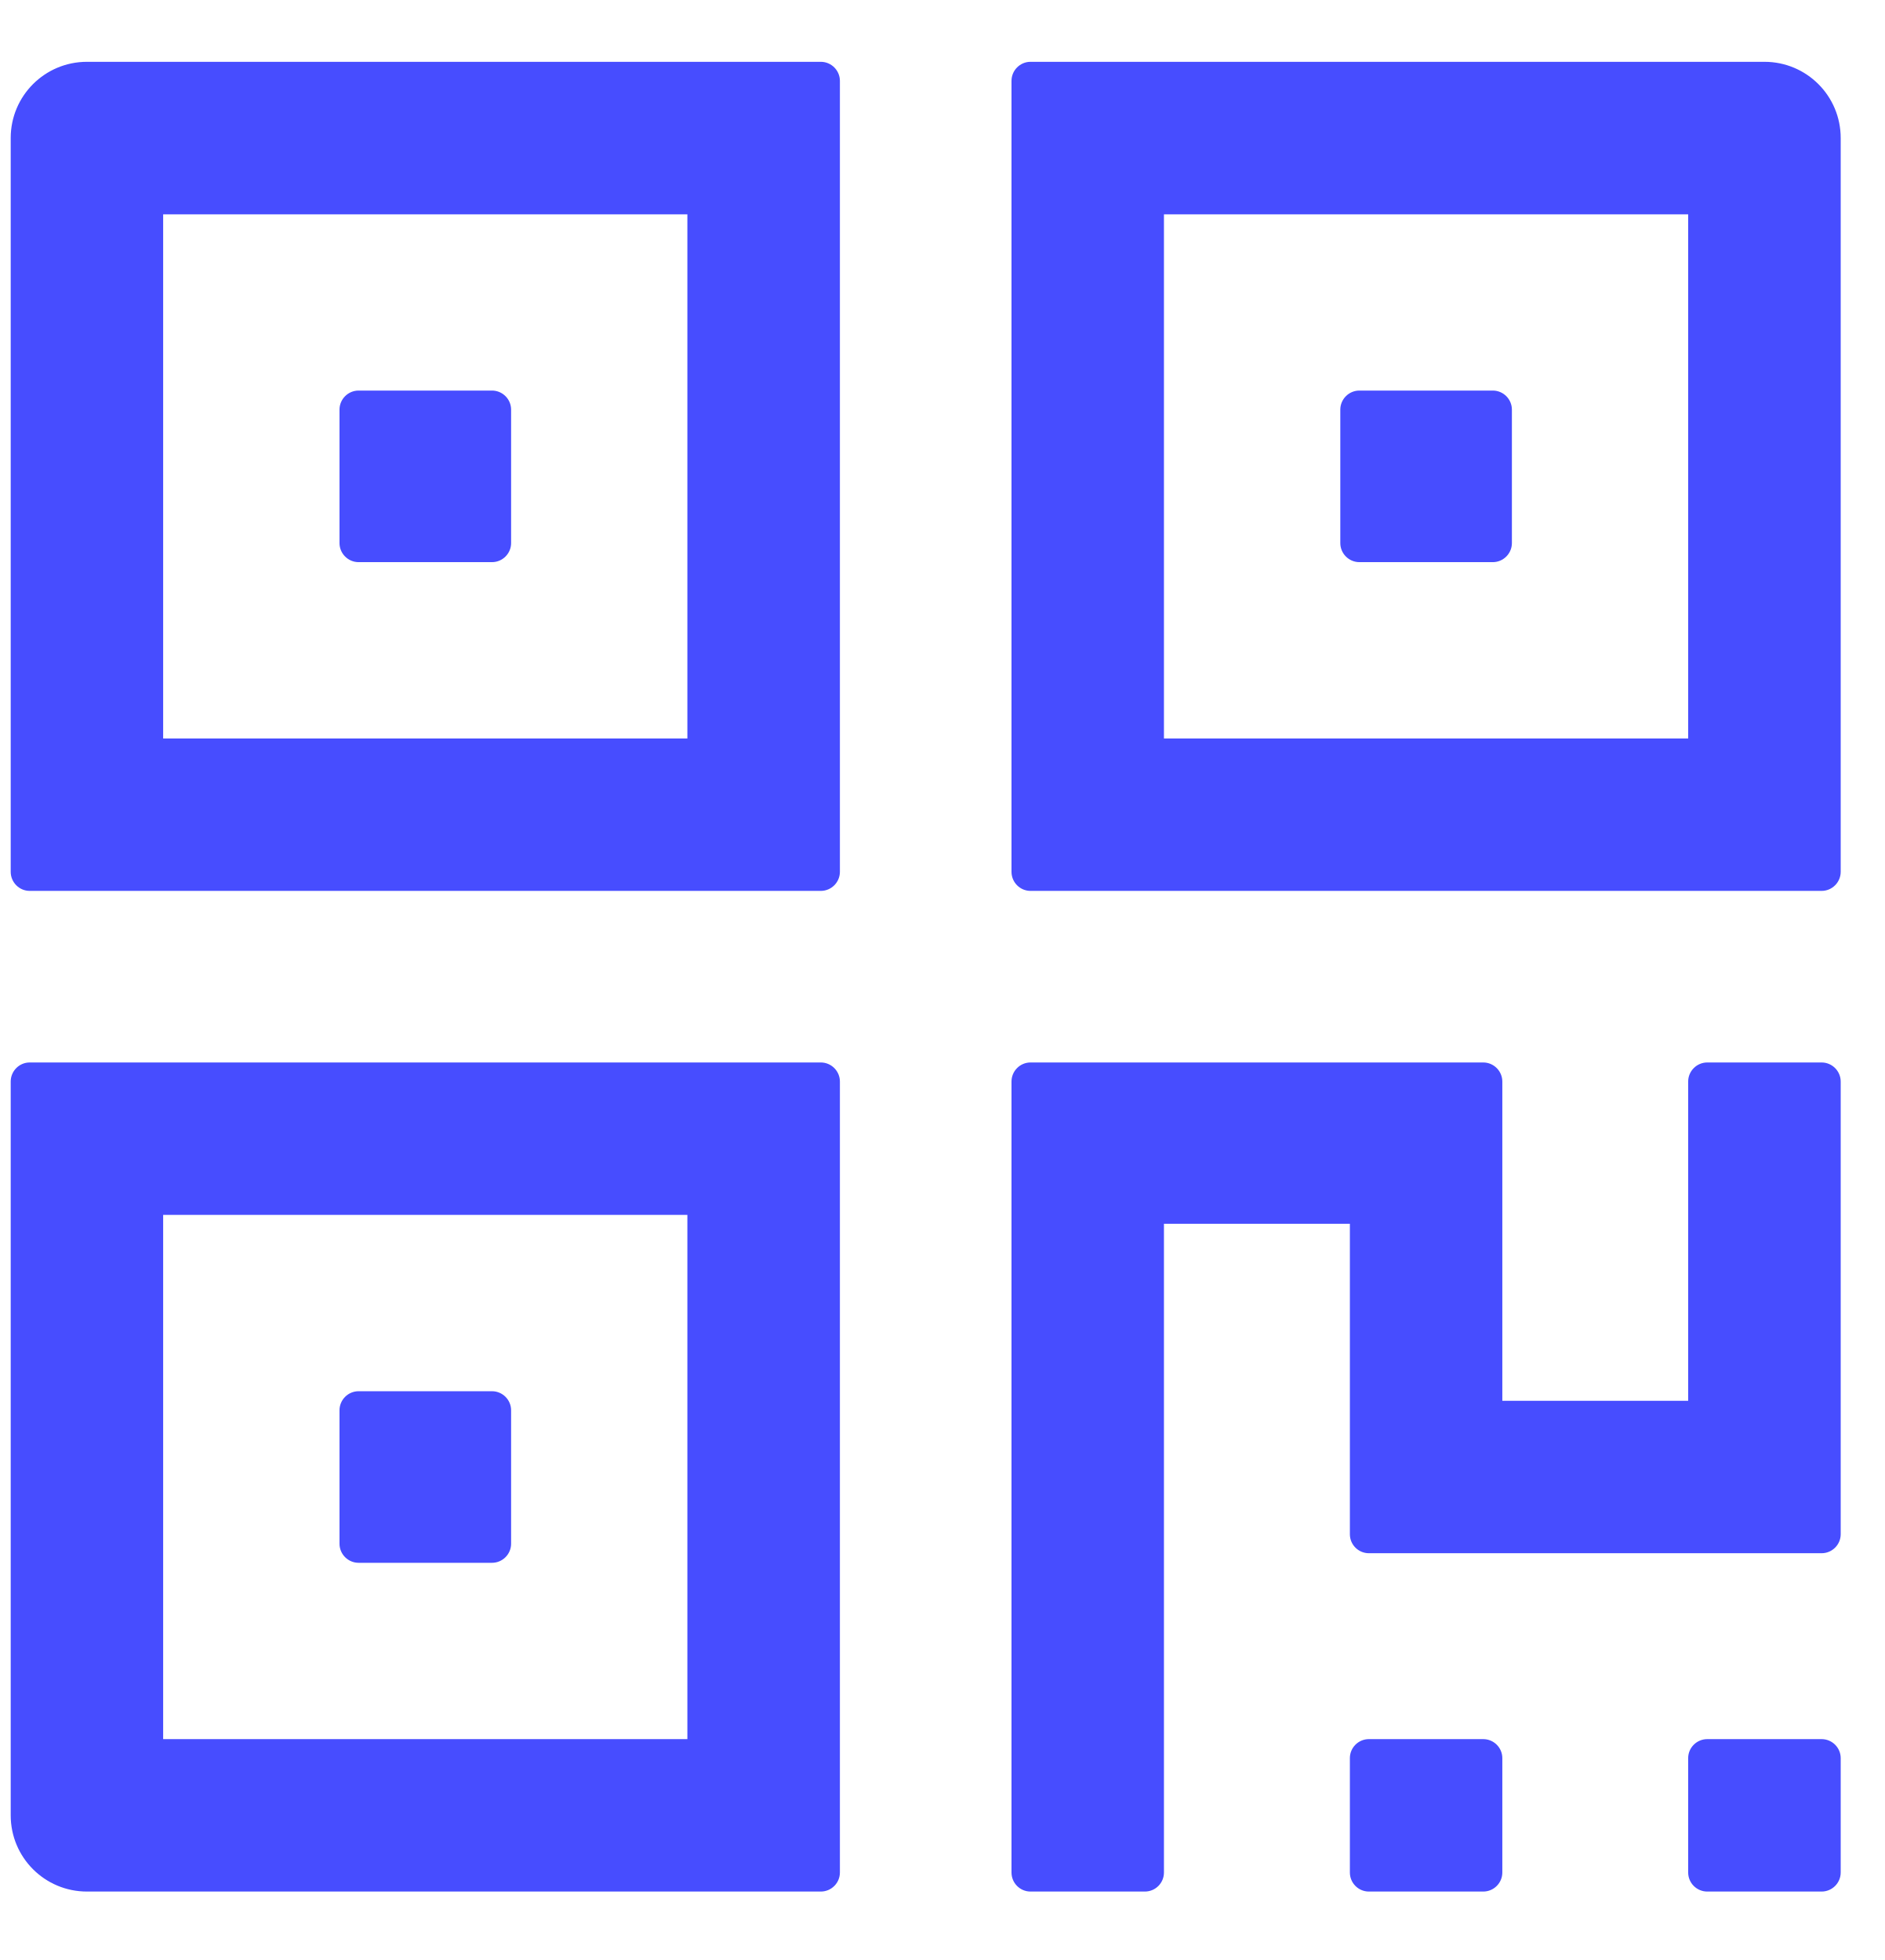
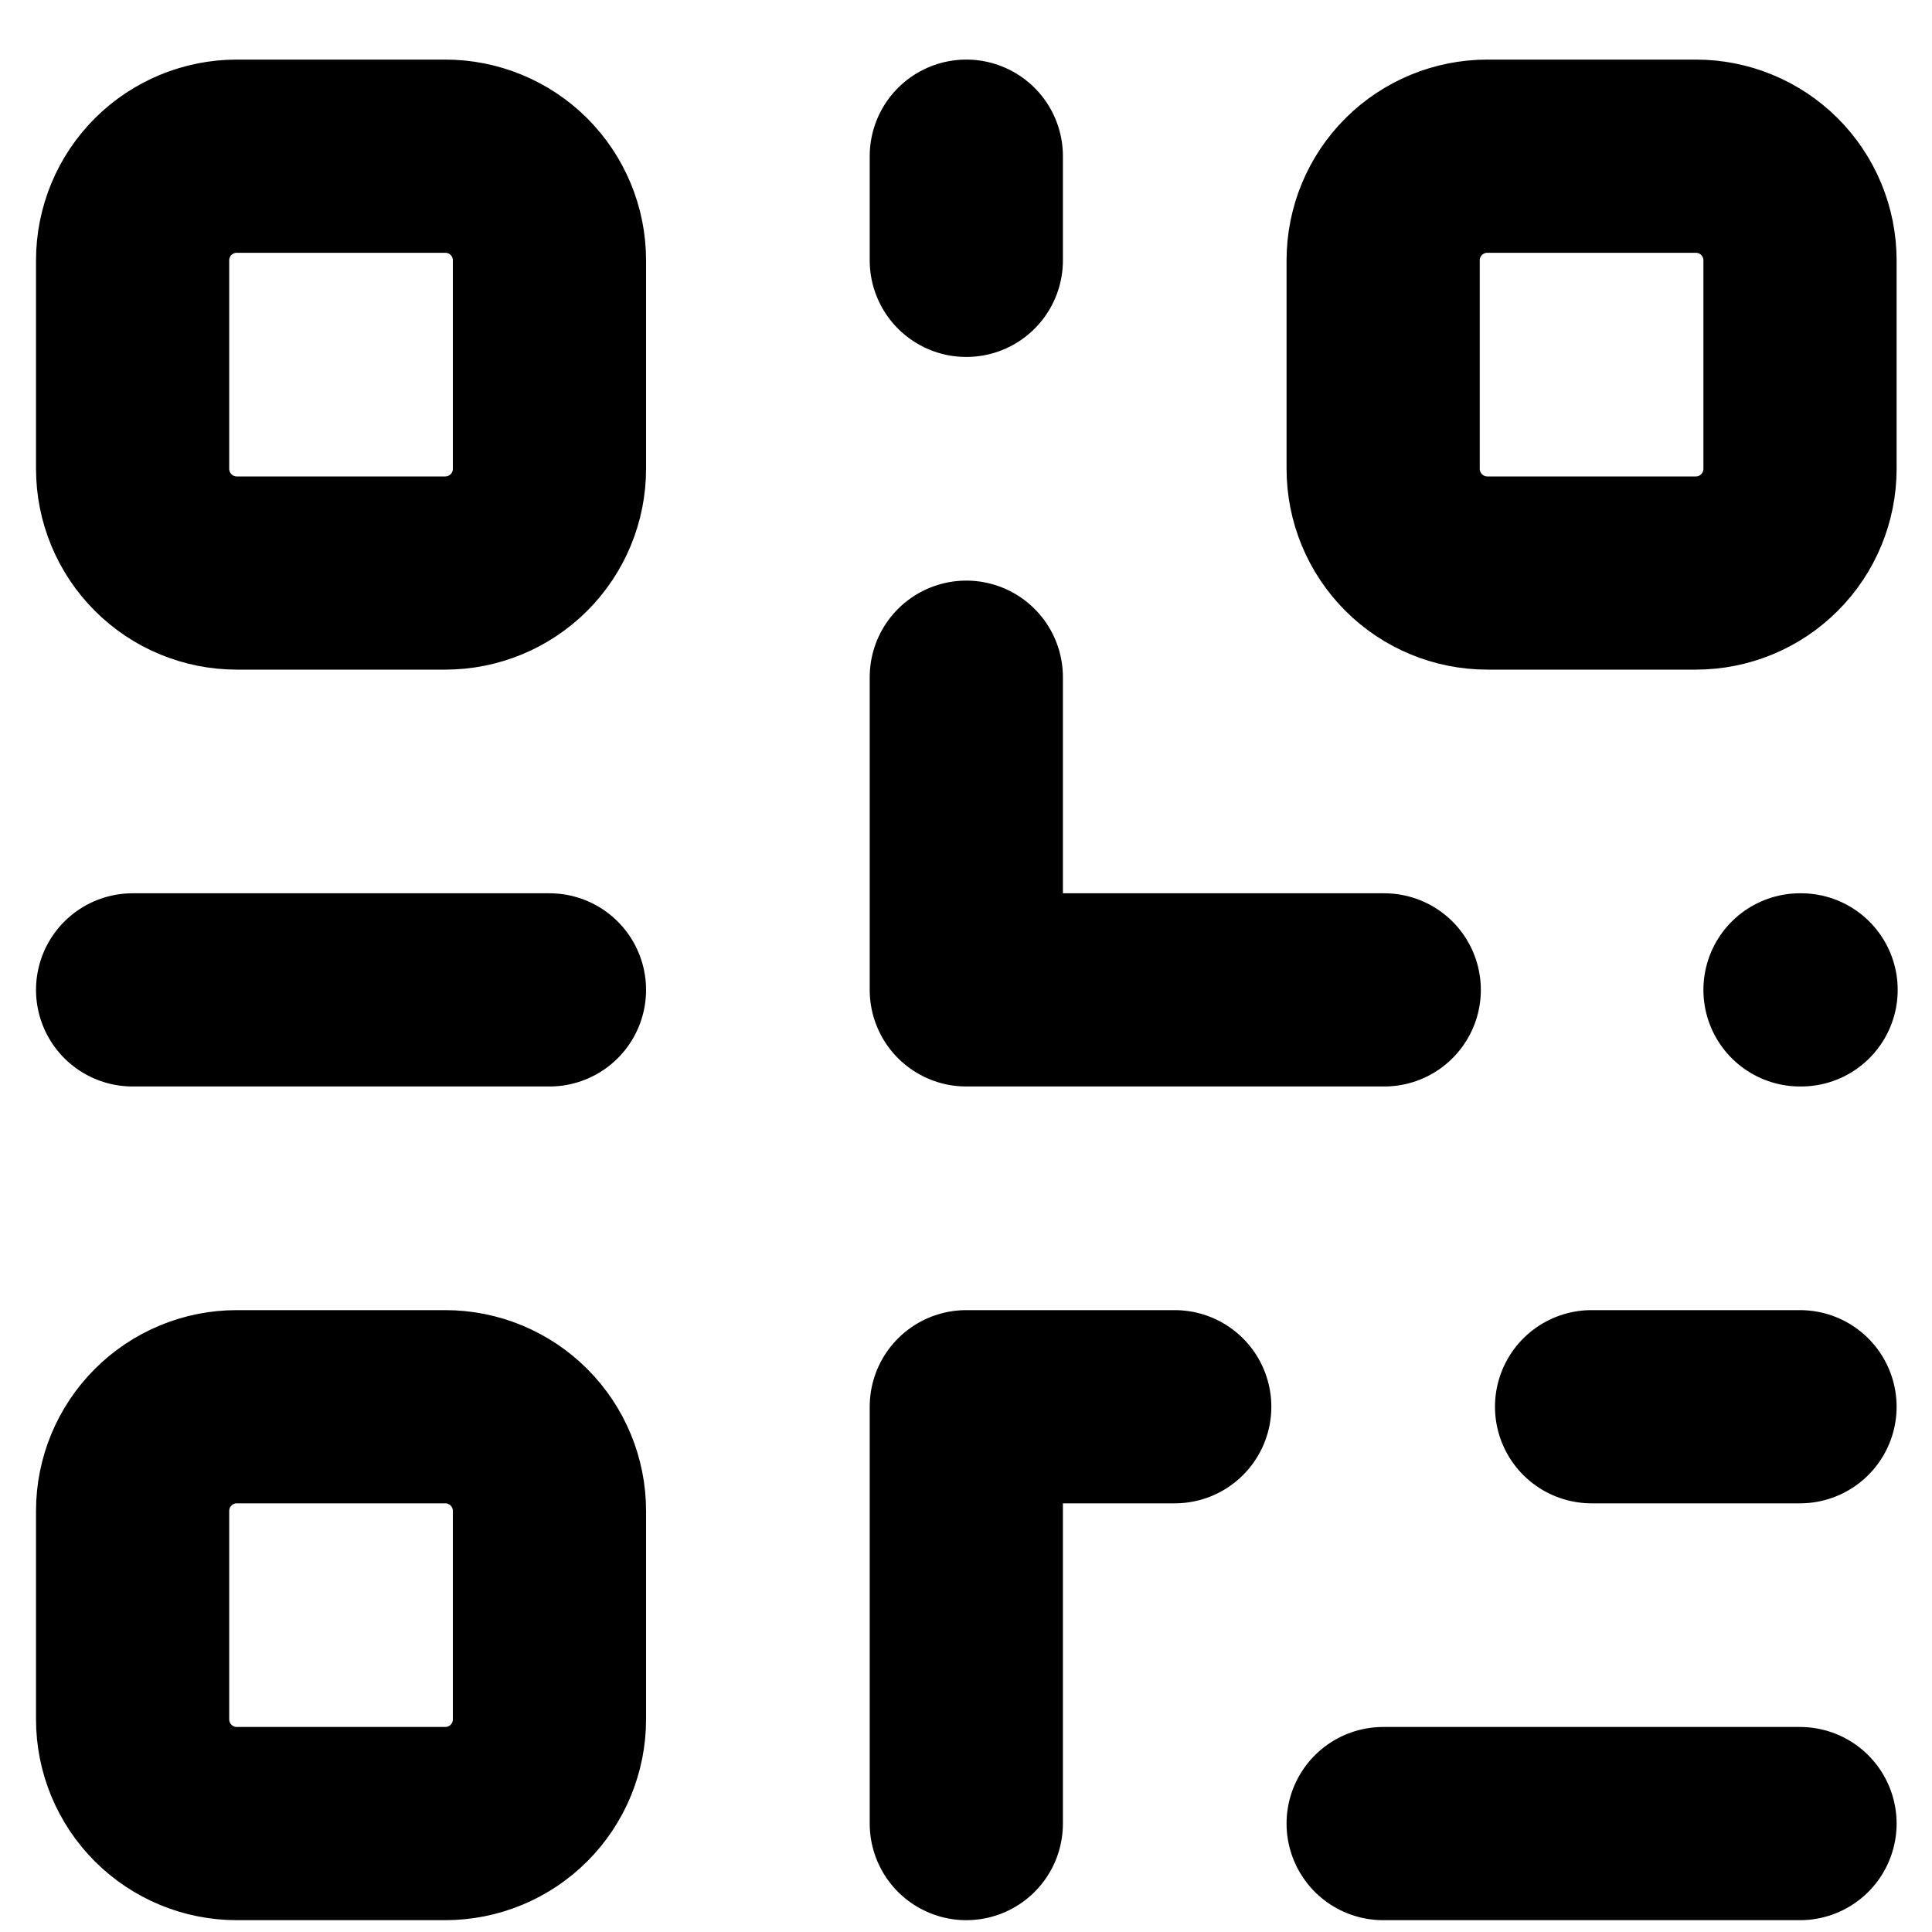
- <svg xmlns="http://www.w3.org/2000/svg" width="25" height="26" viewBox="0 0 25 26" fill="none">
-   <path d="M10.887 0.82H1.153C0.594 0.82 0.142 1.272 0.142 1.831V11.565C0.142 11.704 0.255 11.818 0.394 11.818H10.887C11.026 11.818 11.14 11.704 11.14 11.565V1.073C11.14 0.934 11.026 0.82 10.887 0.82ZM9.117 9.796H2.164V2.843H9.117V9.796ZM4.756 7.457H6.526C6.665 7.457 6.779 7.343 6.779 7.204V5.434C6.779 5.295 6.665 5.181 6.526 5.181H4.756C4.617 5.181 4.503 5.295 4.503 5.434V7.204C4.503 7.343 4.617 7.457 4.756 7.457ZM10.887 14.094H0.394C0.255 14.094 0.142 14.208 0.142 14.347V24.081C0.142 24.64 0.594 25.092 1.153 25.092H10.887C11.026 25.092 11.14 24.979 11.14 24.839V14.347C11.14 14.208 11.026 14.094 10.887 14.094ZM9.117 23.07H2.164V16.116H9.117V23.07ZM4.756 20.731H6.526C6.665 20.731 6.779 20.617 6.779 20.478V18.708C6.779 18.569 6.665 18.455 6.526 18.455H4.756C4.617 18.455 4.503 18.569 4.503 18.708V20.478C4.503 20.617 4.617 20.731 4.756 20.731ZM23.403 0.82H13.668C13.529 0.82 13.416 0.934 13.416 1.073V11.565C13.416 11.704 13.529 11.818 13.668 11.818H24.161C24.3 11.818 24.414 11.704 24.414 11.565V1.831C24.414 1.272 23.962 0.82 23.403 0.82ZM22.391 9.796H15.438V2.843H22.391V9.796ZM18.03 7.457H19.8C19.939 7.457 20.053 7.343 20.053 7.204V5.434C20.053 5.295 19.939 5.181 19.8 5.181H18.03C17.891 5.181 17.777 5.295 17.777 5.434V7.204C17.777 7.343 17.891 7.457 18.03 7.457ZM24.161 14.094H22.644C22.505 14.094 22.391 14.208 22.391 14.347V18.582H19.926V14.347C19.926 14.208 19.812 14.094 19.673 14.094H13.668C13.529 14.094 13.416 14.208 13.416 14.347V24.839C13.416 24.979 13.529 25.092 13.668 25.092H15.185C15.325 25.092 15.438 24.979 15.438 24.839V16.234H17.904V20.352C17.904 20.491 18.017 20.604 18.156 20.604H24.161C24.3 20.604 24.414 20.491 24.414 20.352V14.347C24.414 14.208 24.3 14.094 24.161 14.094ZM19.673 23.07H18.156C18.017 23.07 17.904 23.183 17.904 23.322V24.839C17.904 24.979 18.017 25.092 18.156 25.092H19.673C19.812 25.092 19.926 24.979 19.926 24.839V23.322C19.926 23.183 19.812 23.07 19.673 23.07ZM24.161 23.07H22.644C22.505 23.07 22.391 23.183 22.391 23.322V24.839C22.391 24.979 22.505 25.092 22.644 25.092H24.161C24.3 25.092 24.414 24.979 24.414 24.839V23.322C24.414 23.183 24.3 23.07 24.161 23.07Z" fill="#474DFF" />
+ <svg xmlns="http://www.w3.org/2000/svg" width="25" height="25" viewBox="0 0 25 25" fill="none">
+   <path d="M12.504 2.021V3.369M20.595 18.203H23.292M15.201 18.203H12.504V23.597M12.504 8.763V12.809H17.912M17.898 23.597H23.292M1.716 12.809H7.11M23.292 12.809H23.306M3.064 7.415H5.761C6.119 7.415 6.462 7.273 6.715 7.02C6.968 6.767 7.11 6.424 7.11 6.066V3.369C7.11 3.011 6.968 2.668 6.715 2.415C6.462 2.163 6.119 2.021 5.761 2.021H3.064C2.707 2.021 2.364 2.163 2.111 2.415C1.858 2.668 1.716 3.011 1.716 3.369V6.066C1.716 6.424 1.858 6.767 2.111 7.02C2.364 7.273 2.707 7.415 3.064 7.415ZM19.247 7.415H21.944C22.302 7.415 22.645 7.273 22.897 7.02C23.15 6.767 23.292 6.424 23.292 6.066V3.369C23.292 3.011 23.15 2.668 22.897 2.415C22.645 2.163 22.302 2.021 21.944 2.021H19.247C18.889 2.021 18.546 2.163 18.293 2.415C18.04 2.668 17.898 3.011 17.898 3.369V6.066C17.898 6.424 18.04 6.767 18.293 7.02C18.546 7.273 18.889 7.415 19.247 7.415ZM3.064 23.597H5.761C6.119 23.597 6.462 23.455 6.715 23.202C6.968 22.949 7.11 22.606 7.11 22.248V19.551C7.11 19.194 6.968 18.851 6.715 18.598C6.462 18.345 6.119 18.203 5.761 18.203H3.064C2.707 18.203 2.364 18.345 2.111 18.598C1.858 18.851 1.716 19.194 1.716 19.551V22.248C1.716 22.606 1.858 22.949 2.111 23.202C2.364 23.455 2.707 23.597 3.064 23.597Z" stroke="currentColor" stroke-width="2.5" stroke-linecap="round" stroke-linejoin="round" />
</svg>
